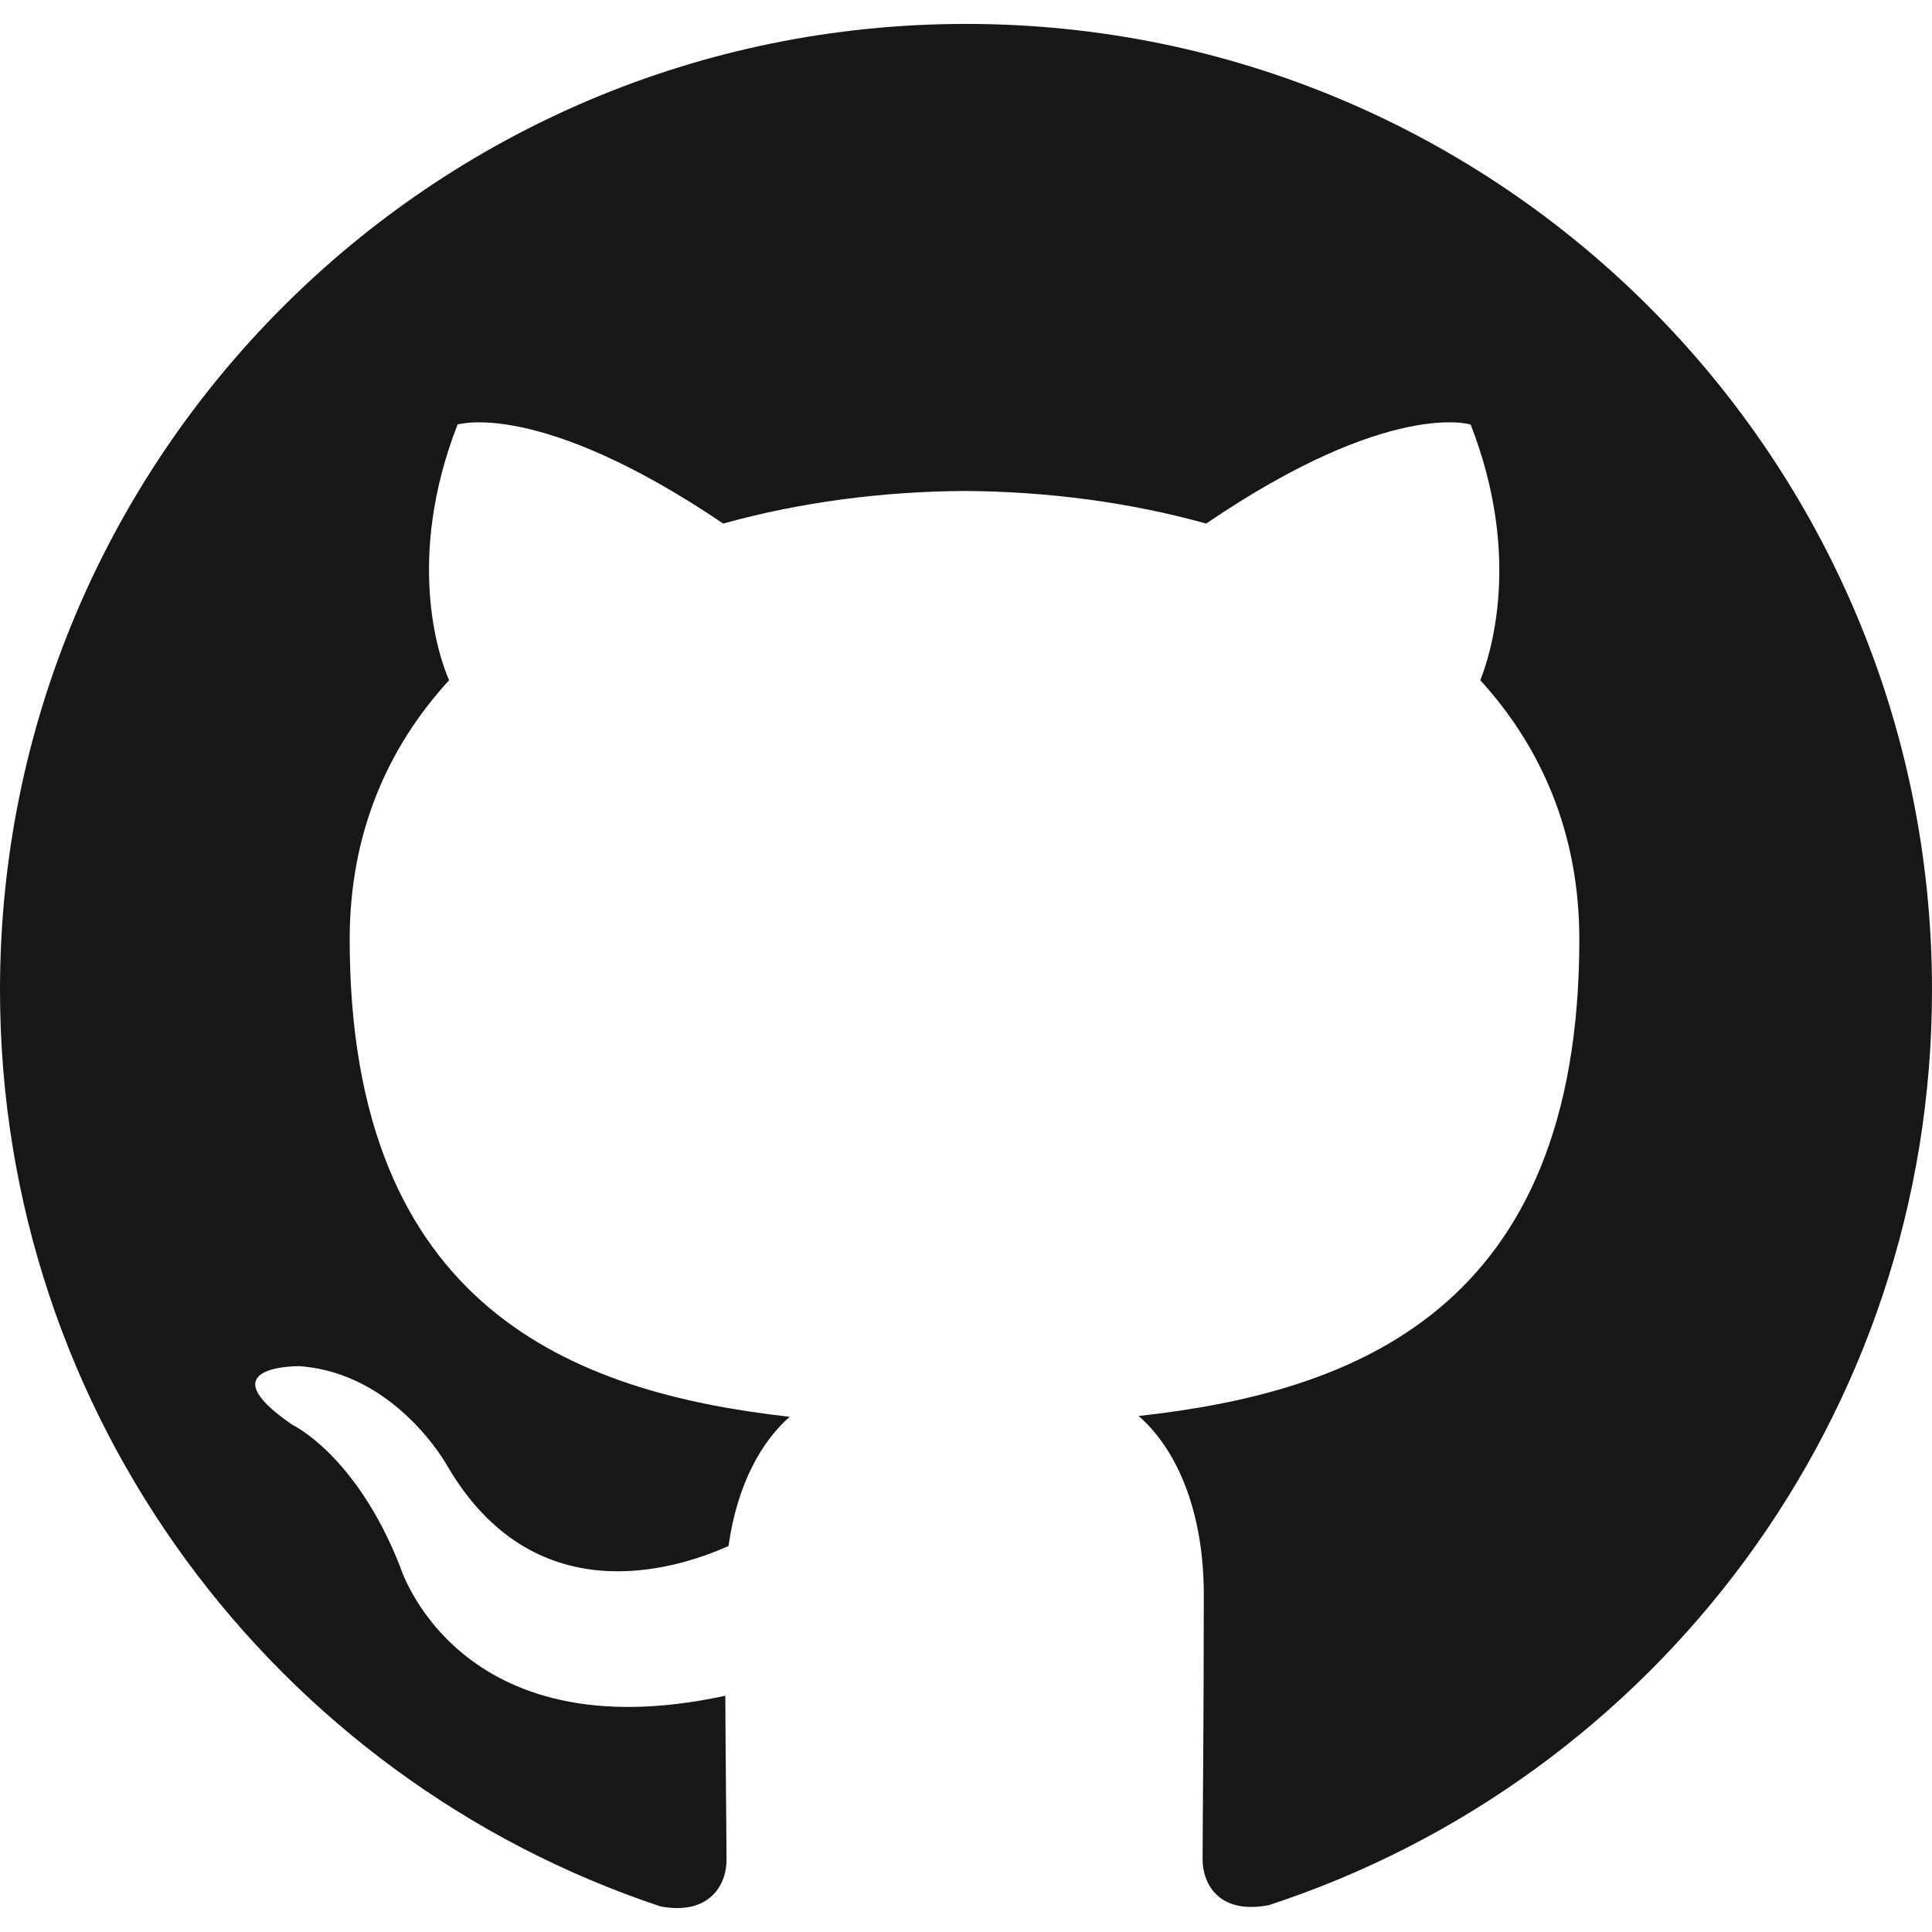
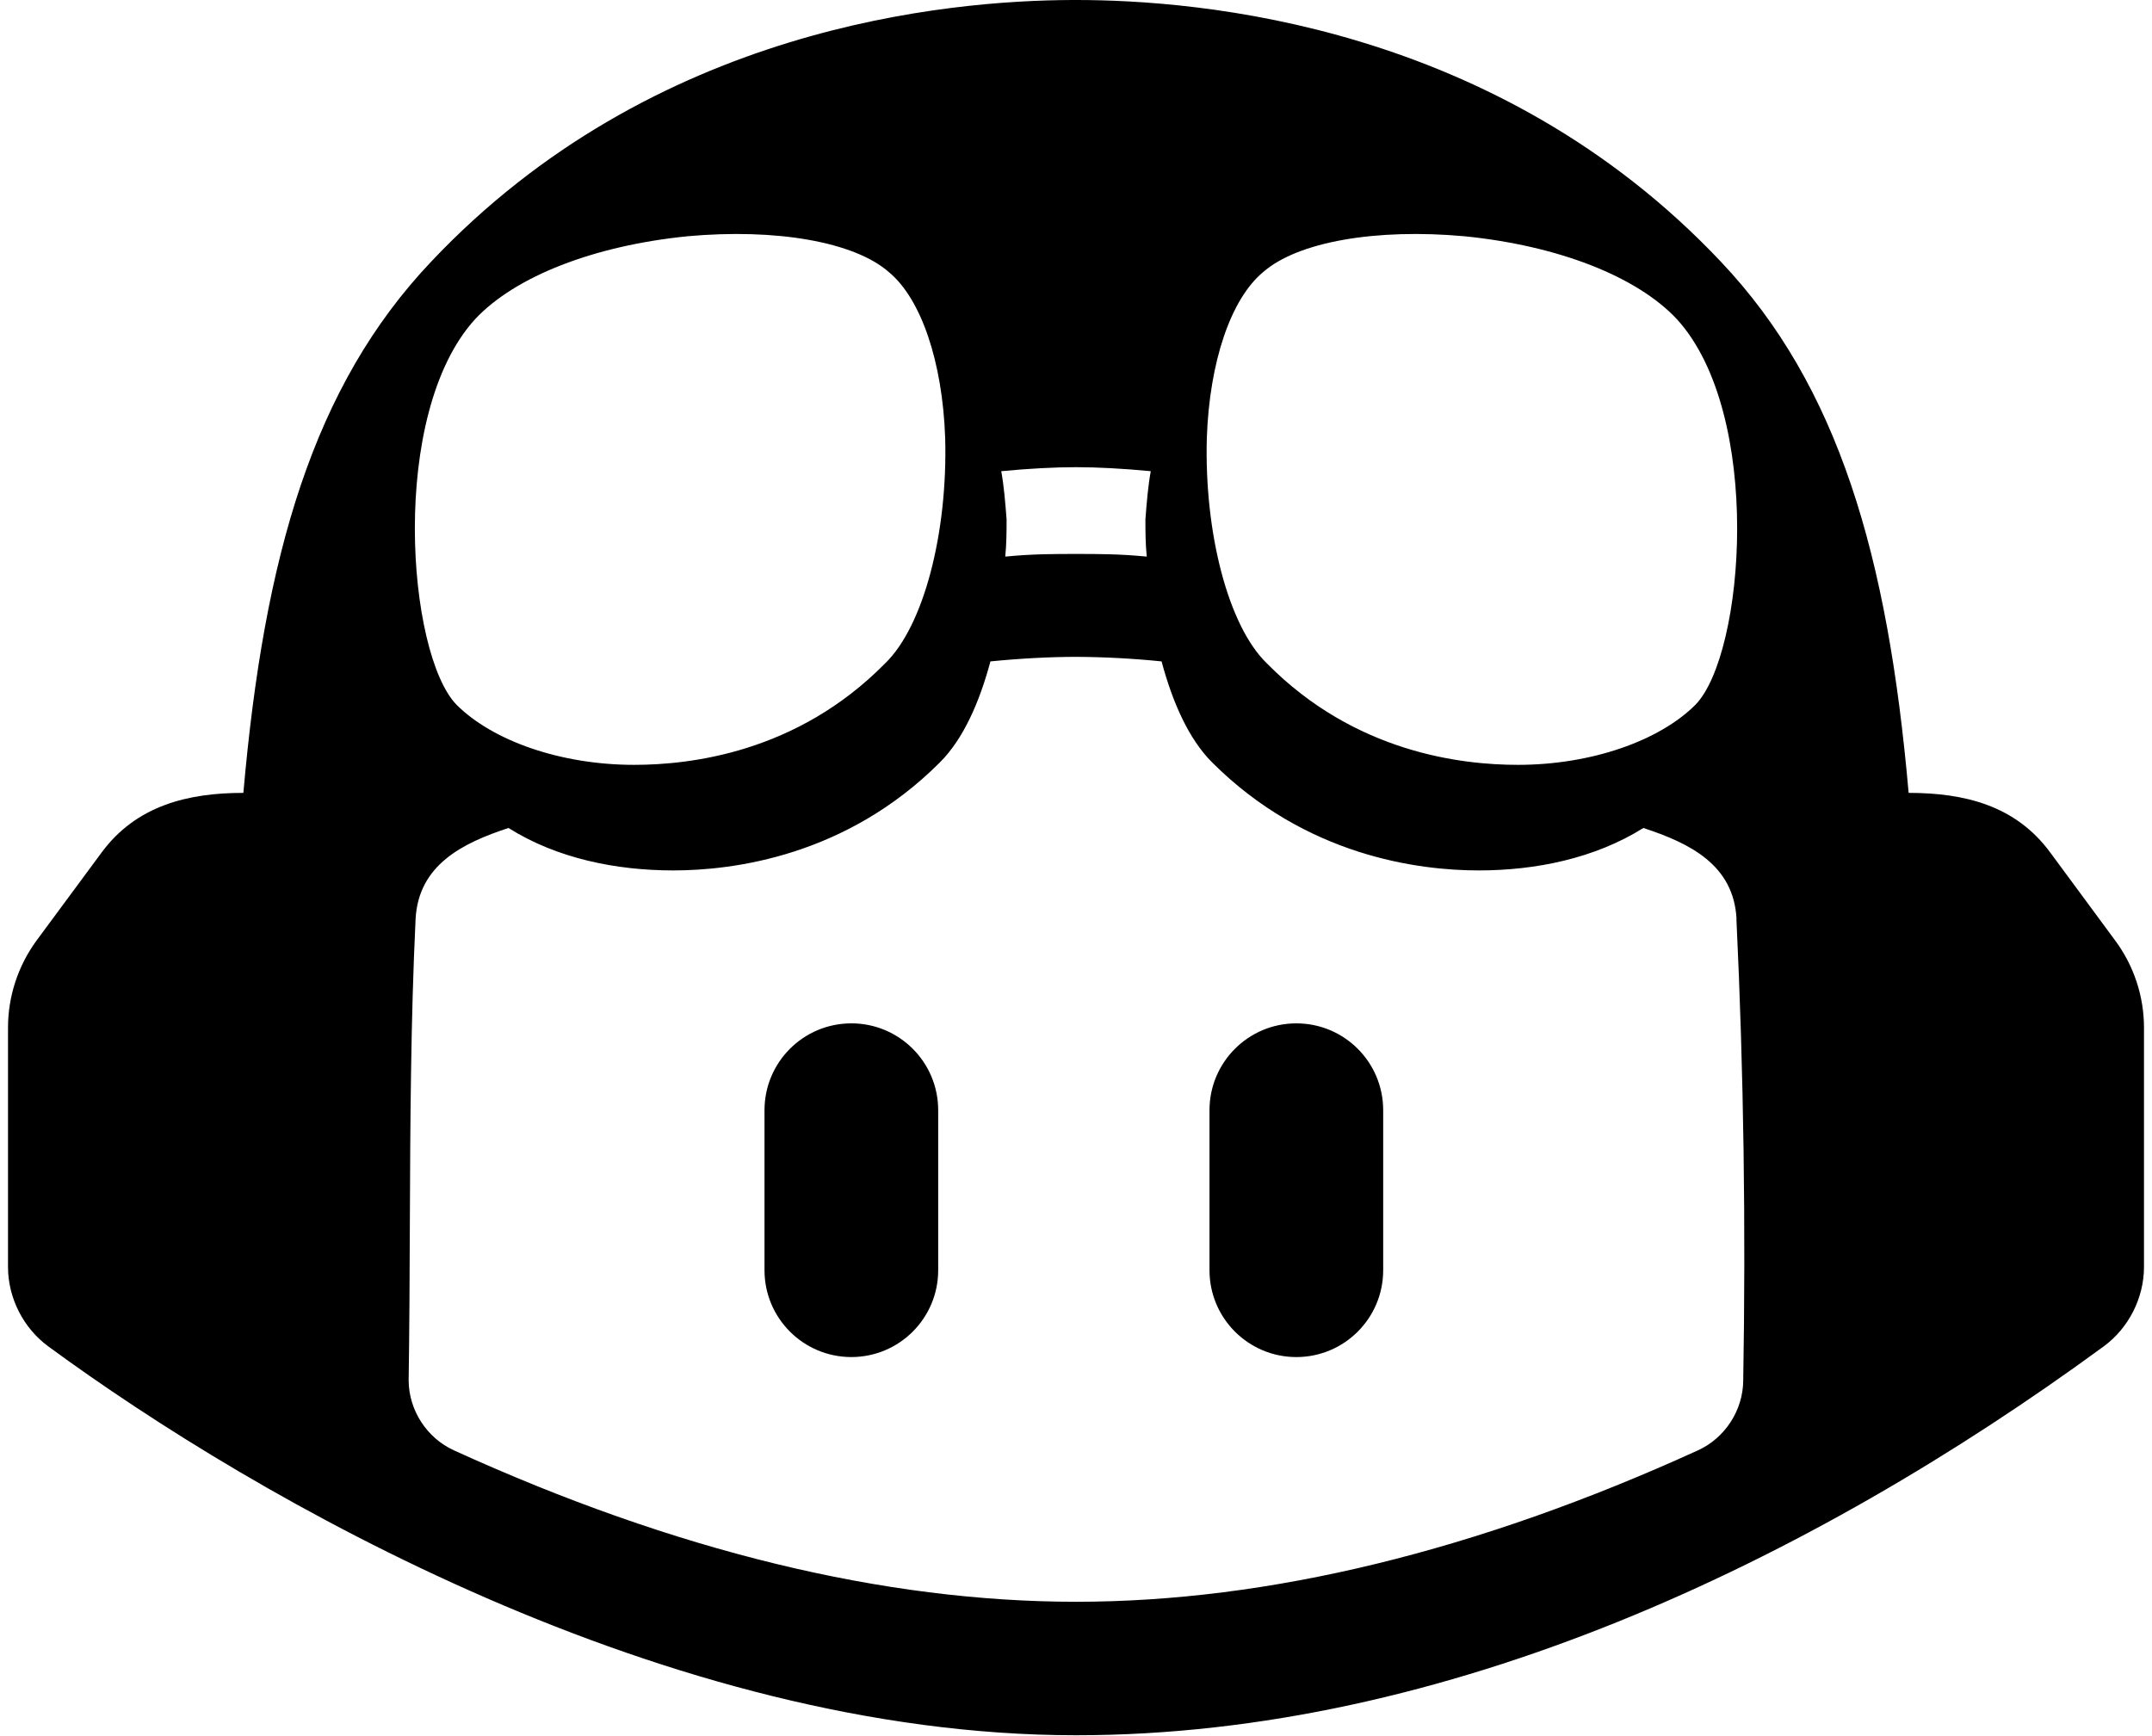
- <svg xmlns="http://www.w3.org/2000/svg" fill="#181717" role="img" viewBox="0 0 24 24">
-   <path d="M12 .297c-6.63 0-12 5.373-12 12 0 5.303 3.438 9.8 8.205 11.385.6.113.82-.258.82-.577 0-.285-.01-1.04-.015-2.04-3.338.724-4.042-1.61-4.042-1.61C4.422 18.07 3.633 17.7 3.633 17.7c-1.087-.744.084-.729.084-.729 1.205.084 1.838 1.236 1.838 1.236 1.07 1.835 2.809 1.305 3.495.998.108-.776.417-1.305.76-1.605-2.665-.3-5.466-1.332-5.466-5.93 0-1.31.465-2.38 1.235-3.22-.135-.303-.54-1.523.105-3.176 0 0 1.005-.322 3.3 1.23.96-.267 1.98-.399 3-.405 1.02.006 2.04.138 3 .405 2.28-1.552 3.285-1.23 3.285-1.23.645 1.653.24 2.873.12 3.176.765.84 1.23 1.91 1.23 3.22 0 4.61-2.805 5.625-5.475 5.92.42.36.81 1.096.81 2.22 0 1.606-.015 2.896-.015 3.286 0 .315.21.69.825.57C20.565 22.092 24 17.592 24 12.297c0-6.627-5.373-12-12-12" />
+ <svg xmlns="http://www.w3.org/2000/svg" width="1.24em" height="1em" viewBox="0 0 256 208">
+   <path d="M205.28 31.36c14.096 14.88 20.016 35.2 22.512 63.68c6.626 0 12.805 1.47 16.976 7.152l7.792 10.56A17.55 17.55 0 0 1 256 123.2v28.688c-.008 3.704-1.843 7.315-4.832 9.504C215.885 187.222 172.35 208 128 208c-49.066 0-98.19-28.273-123.168-46.608c-2.989-2.189-4.825-5.8-4.832-9.504V123.2c0-3.776 1.2-7.424 3.424-10.464l7.792-10.544c4.173-5.657 10.38-7.152 16.992-7.152c2.496-28.48 8.4-48.8 22.512-63.68C77.331 3.165 112.567.06 127.552 0H128c14.72 0 50.4 2.88 77.28 31.36m-77.264 47.376c-3.04 0-6.544.176-10.272.544c-1.312 4.896-3.248 9.312-6.08 12.128c-11.2 11.2-24.704 12.928-31.936 12.928c-6.802 0-13.927-1.42-19.744-5.088c-5.502 1.808-10.786 4.415-11.136 10.912c-.586 12.28-.637 24.55-.688 36.824c-.026 6.16-.05 12.322-.144 18.488c.024 3.579 2.182 6.903 5.44 8.384C79.936 185.92 104.976 192 128.016 192c23.008 0 48.048-6.08 74.512-18.144c3.258-1.48 5.415-4.805 5.44-8.384c.317-18.418.062-36.912-.816-55.312h.016c-.342-6.534-5.648-9.098-11.168-10.912c-5.82 3.652-12.927 5.088-19.728 5.088c-7.232 0-20.72-1.728-31.936-12.928c-2.832-2.816-4.768-7.232-6.08-12.128a106 106 0 0 0-10.24-.544m-26.941 43.93c5.748 0 10.408 4.66 10.408 10.409v19.183c0 5.749-4.66 10.409-10.408 10.409s-10.408-4.66-10.408-10.409v-19.183c0-5.748 4.66-10.408 10.408-10.408m53.333 0c5.749 0 10.409 4.66 10.409 10.409v19.183c0 5.749-4.66 10.409-10.409 10.409c-5.748 0-10.408-4.66-10.408-10.409v-19.183c0-5.748 4.66-10.408 10.408-10.408M81.44 28.32c-11.2 1.12-20.64 4.8-25.44 9.92c-10.4 11.36-8.16 40.16-2.24 46.24c4.32 4.32 12.48 7.2 21.28 7.2c6.72 0 19.52-1.44 30.08-12.16c4.64-4.48 7.52-15.68 7.2-27.04c-.32-9.12-2.88-16.64-6.72-19.84c-4.16-3.68-13.6-5.28-24.16-4.32m68.96 4.32c-3.84 3.2-6.4 10.72-6.72 19.84c-.32 11.36 2.56 22.56 7.2 27.04c10.56 10.72 23.36 12.16 30.08 12.16c8.8 0 16.96-2.88 21.28-7.2c5.92-6.08 8.16-34.88-2.24-46.24c-4.8-5.12-14.24-8.8-25.44-9.92c-10.56-.96-20 .64-24.16 4.32M128 56c-2.56 0-5.6.16-8.96.48c.32 1.76.48 3.68.64 5.76c0 1.44 0 2.88-.16 4.48c3.2-.32 5.92-.32 8.48-.32s5.28 0 8.48.32c-.16-1.6-.16-3.04-.16-4.48c.16-2.08.32-4 .64-5.76c-3.36-.32-6.4-.48-8.96-.48" />
</svg>
